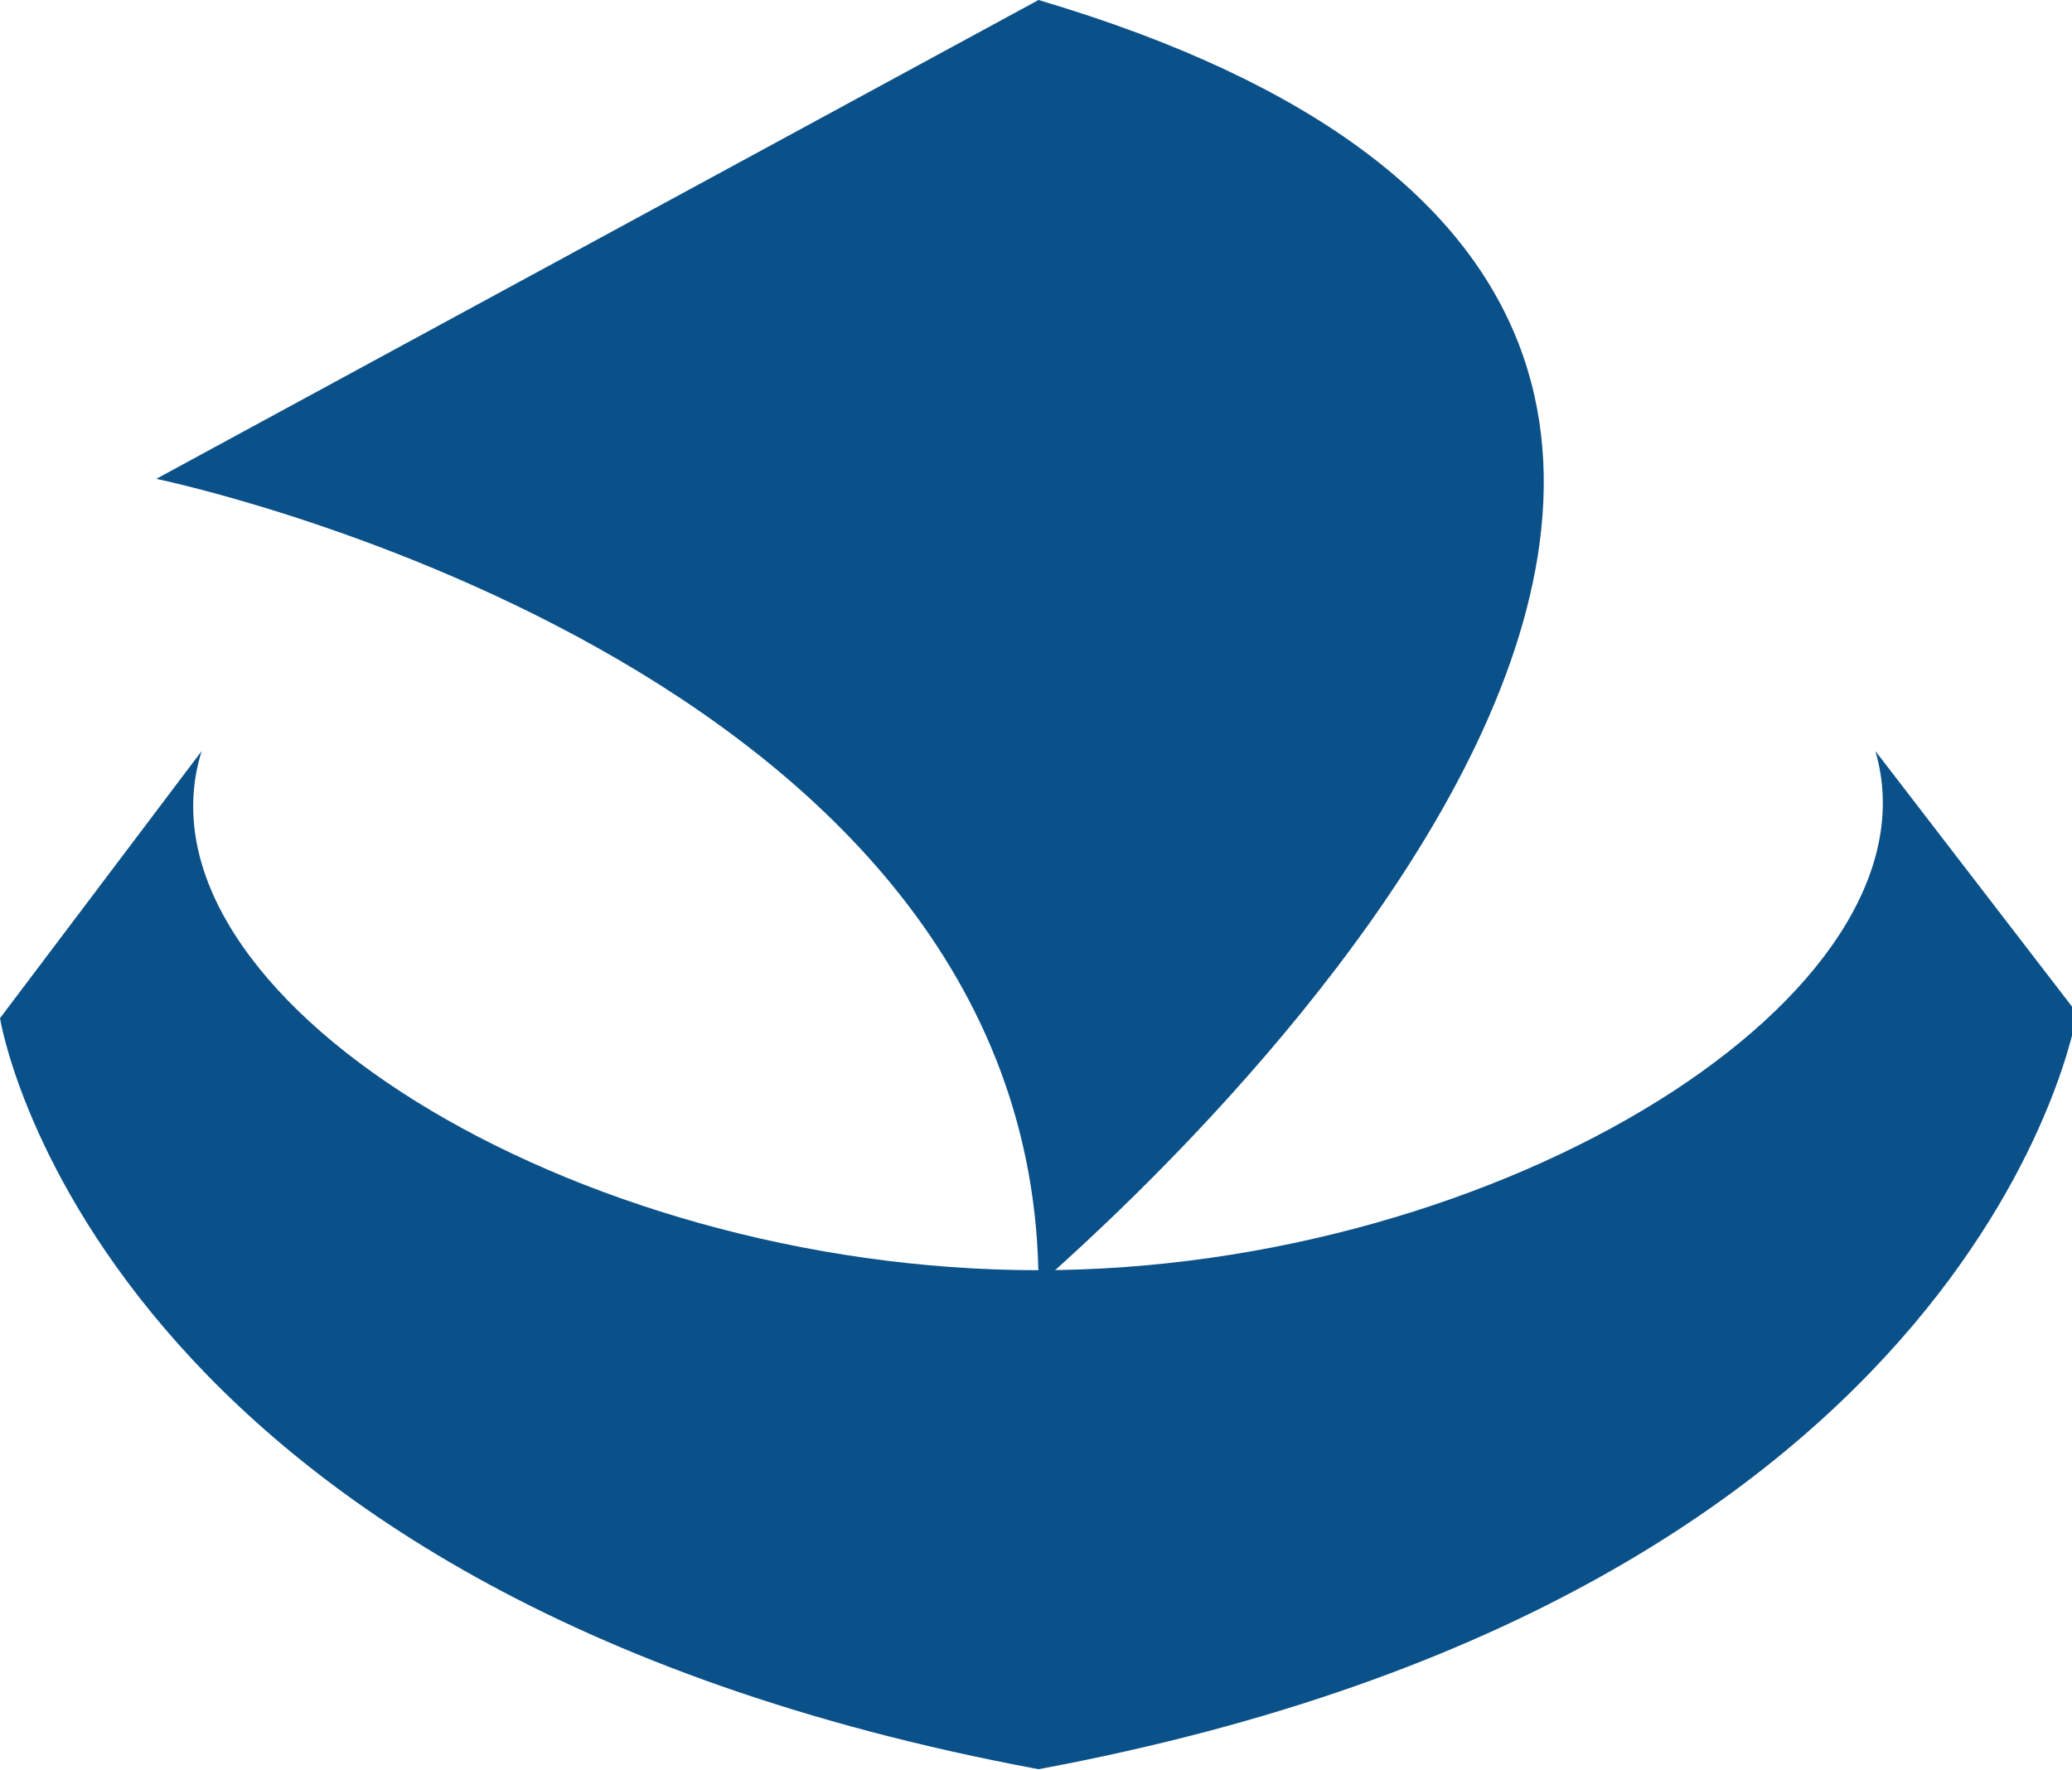
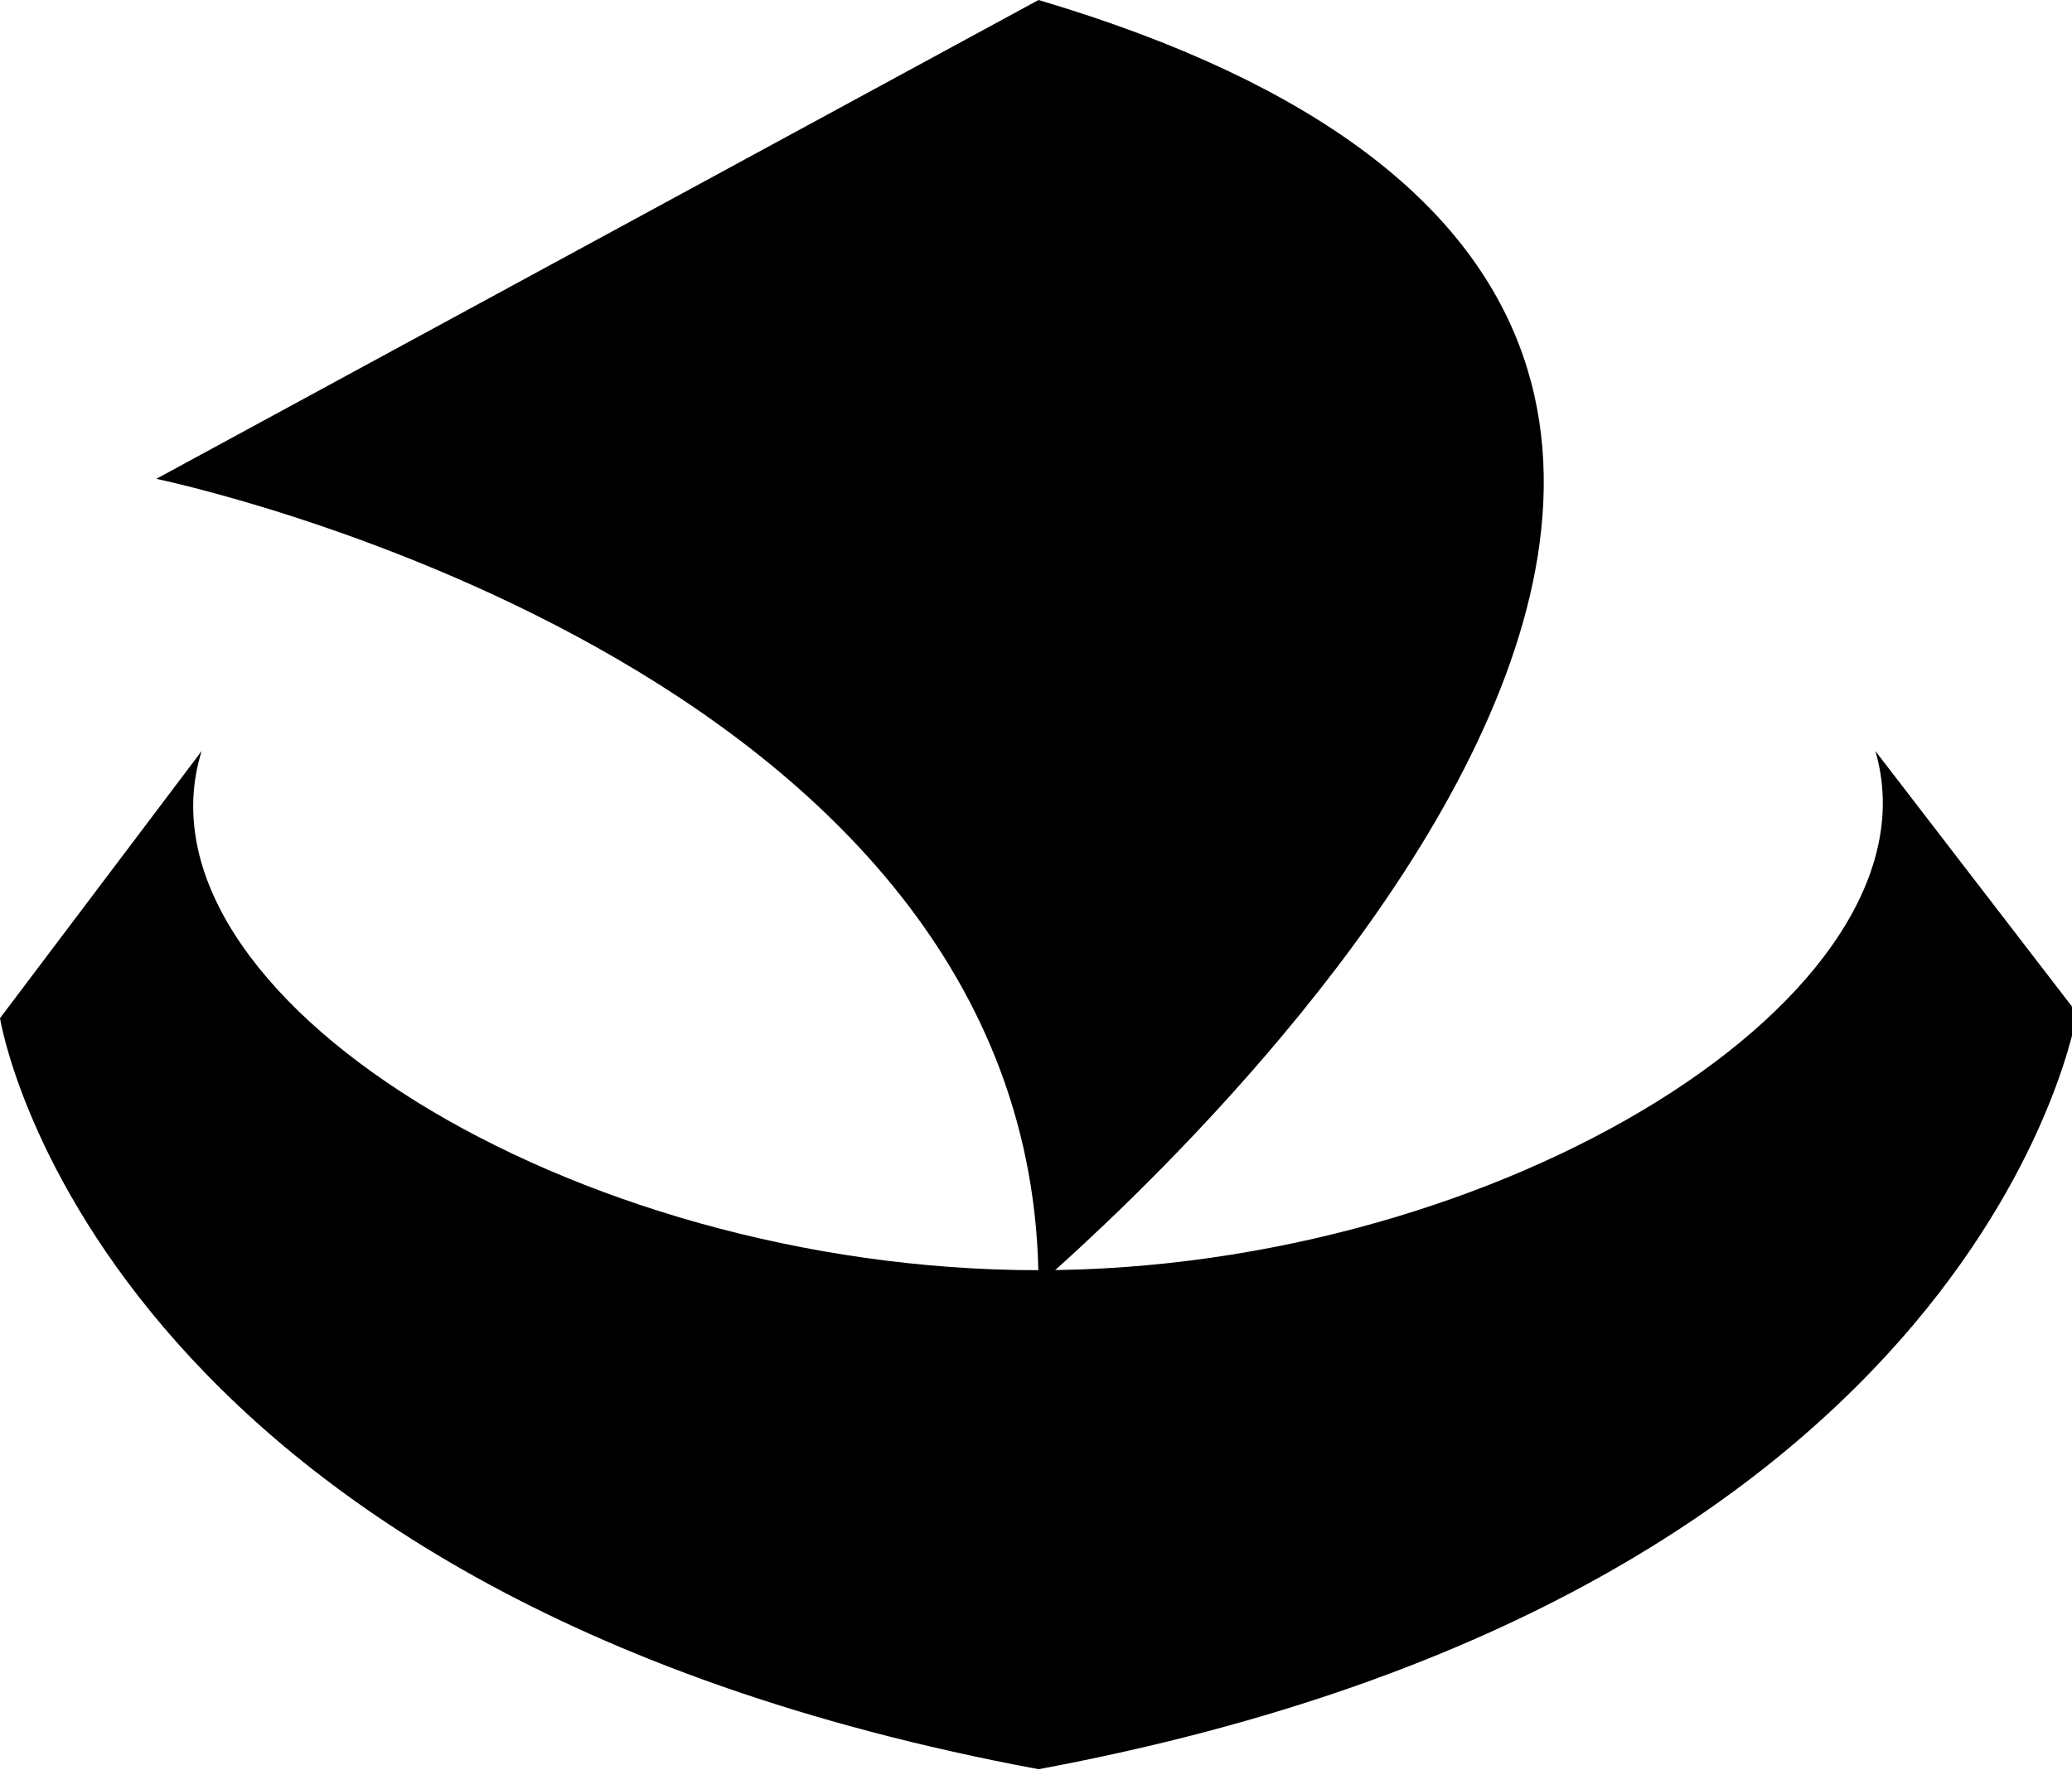
- <svg xmlns="http://www.w3.org/2000/svg" version="1.1" x="0px" y="0px" width="41.1px" height="35.1px" viewBox="0 0 41.1 35.1" enable-background="new 0 0 41.1 35.1" xml:space="preserve">
+ <svg xmlns="http://www.w3.org/2000/svg" class="rheader-logo-nef-svg" version="1.1" x="0px" y="0px" width="41.1px" height="35.1px" viewBox="0 0 41.1 35.1" enable-background="new 0 0 41.1 35.1" xml:space="preserve">
  <g>
-     <g>
-       <path fill="#0B5189" d="M20.6,0L3.1,9.5c0,0,17.5,3.6,17.5,16C20.5,25.5,43.2,6.7,20.6,0" />
-     </g>
-     <path fill="#0B5189" d="M20.6,25.2L20.6,25.2c9.2,0,18-5.5,16.6-10.3l4,5.2c0,0-1.8,11.5-20.6,15C1.8,31.6,0,20.2,0,20.2l4-5.3       C2.5,19.7,11.3,25.2,20.6,25.2L20.6,25.2z" />
+     <path d="M20.6,0L3.1,9.5c0,0,17.5,3.6,17.5,16C20.5,25.5,43.2,6.7,20.6,0" />
+     <path d="M20.6,25.2L20.6,25.2c9.2,0,18-5.5,16.6-10.3l4,5.2c0,0-1.8,11.5-20.6,15C1.8,31.6,0,20.2,0,20.2l4-5.3       C2.5,19.7,11.3,25.2,20.6,25.2L20.6,25.2z" />
  </g>
</svg>
